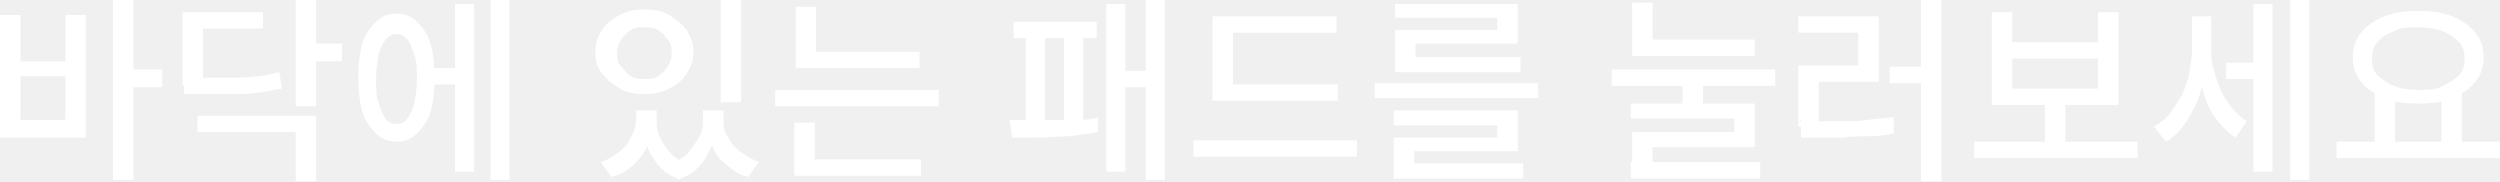
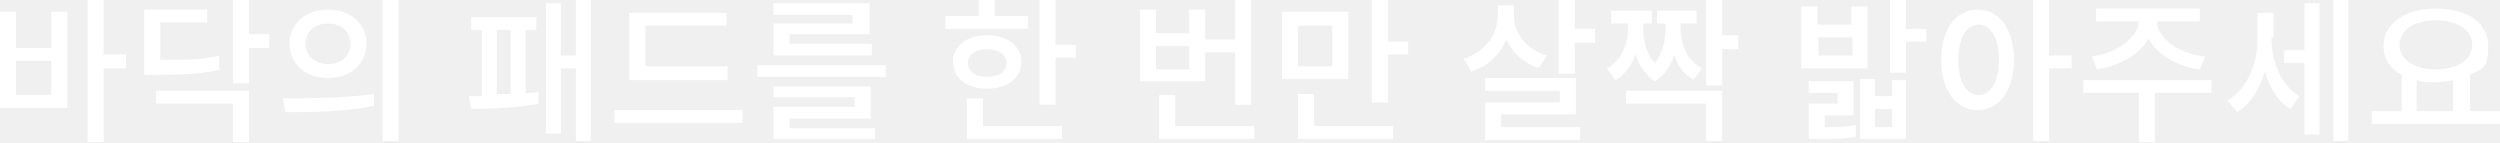
- <svg xmlns="http://www.w3.org/2000/svg" id="_레이어_2" data-name="레이어 2" viewBox="0 0 183.5 13.3">
+ <svg xmlns="http://www.w3.org/2000/svg" id="_레이어_2" data-name="레이어 2" viewBox="0 0 234 13.3">
  <g id="Layer_1" data-name="Layer 1">
    <g>
-       <path d="M0,1.1h1.5v3.4h3.3V1.1h1.5v9H0V1.1ZM1.5,5.6v3.2h3.3v-3.2H1.5ZM8.3,0h1.5v13.2h-1.5V0ZM9.5,5.1h2.4v1.3h-2.4v-1.3Z" fill="#fff" />
-       <path d="M13.4.9h5.9v1.2h-4.4v4.2h-1.5V.9ZM13.4,5.7h1.1c.9,0,1.7,0,2.4,0,.7,0,1.3,0,1.9-.1.6,0,1.1-.2,1.7-.3l.2,1.2c-.6.1-1.1.2-1.7.3s-1.2.1-1.9.1c-.7,0-1.5,0-2.5,0h-1.1v-1.2ZM14.5,8.5h8.7v4.8h-1.5v-3.6h-7.2v-1.2ZM21.7,0h1.5v7.8h-1.5V0ZM22.8,3.2h2.3v1.3h-2.3v-1.3Z" fill="#fff" />
-       <path d="M29.1,1c.6,0,1.1.2,1.5.6.4.4.8.9,1,1.6s.3,1.5.3,2.5-.1,1.8-.3,2.5-.6,1.2-1,1.6c-.4.4-.9.6-1.5.6s-1.1-.2-1.5-.6c-.4-.4-.8-.9-1-1.6s-.3-1.5-.3-2.5.1-1.8.3-2.5.6-1.2,1-1.6c.4-.4.9-.6,1.5-.6ZM29.1,2.5c-.3,0-.5.1-.8.4-.2.3-.4.6-.5,1.1s-.2,1.1-.2,1.8,0,1.3.2,1.8.3.9.5,1.1c.2.3.5.4.8.4s.6-.1.8-.4c.2-.3.4-.6.5-1.1s.2-1.1.2-1.8,0-1.3-.2-1.8-.3-.9-.5-1.1c-.2-.3-.5-.4-.8-.4ZM31.5,5h2.4v1.2h-2.4v-1.2ZM33.4.3h1.4v12.3h-1.4V.3ZM36,0h1.4v13.2h-1.4V0Z" fill="#fff" />
-       <path d="M47.3.7c.7,0,1.3.1,1.8.4.5.3.9.6,1.3,1.1.3.5.5,1,.5,1.6s-.2,1.2-.5,1.6c-.3.5-.7.8-1.3,1.1-.5.3-1.1.4-1.8.4s-1.3-.1-1.8-.4c-.5-.3-.9-.6-1.3-1.1s-.5-1-.5-1.6.2-1.2.5-1.6c.3-.5.7-.8,1.3-1.1.5-.3,1.1-.4,1.8-.4ZM46.7,8.1h1.2v.6c0,.6-.1,1.2-.3,1.8-.2.6-.6,1.1-1,1.5-.4.4-1,.8-1.7,1l-.8-1.1c.6-.2,1-.5,1.4-.8.4-.3.7-.7.9-1.2.2-.4.3-.8.3-1.3v-.6ZM47.3,2c-.4,0-.7,0-1,.2-.3.2-.5.4-.7.7-.2.3-.3.6-.3,1s0,.7.3,1,.4.5.7.7.7.2,1,.2.7,0,1-.2.5-.4.7-.7.3-.6.3-1,0-.7-.3-1c-.2-.3-.4-.5-.7-.7-.3-.2-.7-.2-1-.2ZM47.1,8.1h1.1v.6c0,.4,0,.9.2,1.3.2.4.4.8.8,1.2.3.4.8.6,1.3.9l-.6,1.1c-.7-.3-1.2-.6-1.6-1.1s-.7-1-.9-1.6c-.2-.6-.3-1.2-.3-1.8v-.6ZM51.6,8.1h1.1v.6c0,.6,0,1.1-.3,1.7s-.5,1.1-.9,1.6-.9.9-1.6,1.1l-.6-1.1c.5-.2,1-.5,1.3-.9.3-.4.6-.8.8-1.2.2-.4.2-.8.2-1.2v-.6ZM51.9,8.1h1.2v.6c0,.4,0,.9.3,1.3.2.4.5.8.9,1.1s.9.6,1.4.8l-.8,1.1c-.7-.2-1.2-.6-1.7-1s-.8-.9-1-1.5-.3-1.2-.3-1.8v-.6ZM52.9,0h1.5v7.5h-1.5V0Z" fill="#fff" />
-       <path d="M56.9,6.6h12v1.2h-12v-1.2ZM58.3,9h1.5v3h-1.5v-3ZM58.3,11.7h9.3v1.2h-9.3v-1.2ZM58.4.5h1.5v3.9h-1.5V.5ZM58.4,3.8h9.1v1.2h-9.1v-1.2Z" fill="#fff" />
-       <path d="M74.3,10.1l-.2-1.3c.4,0,.9,0,1.4,0s1.1,0,1.7,0,1.2,0,1.8,0c.6,0,1.1,0,1.6-.2v1.1c-.6.1-1.3.2-2.1.3-.8,0-1.6.1-2.3.1s-1.4,0-2,0ZM74.4,1.6h6.1v1.2h-6.1v-1.2ZM75.3,2.4h1.4v6.8h-1.4V2.4ZM78.1,2.4h1.4v6.8h-1.4V2.4ZM81.2.3h1.4v12.3h-1.4V.3ZM82.2,5.2h2.4v1.2h-2.4v-1.2ZM84.1,0h1.4v13.2h-1.4V0Z" fill="#fff" />
-       <path d="M87.6,10.3h12v1.2h-12v-1.2ZM89,1.2h9.1v1.2h-7.6v4.4h-1.5V1.2ZM89,6.2h9.2v1.2h-9.2v-1.2Z" fill="#fff" />
-       <path d="M100.9,6.1h12v1.1h-12v-1.1ZM102.3,8.1h9.1v3h-7.6v1.4h-1.5v-2.4h7.6v-.9h-7.6v-1ZM102.3,12h9.5v1.1h-9.5v-1.1ZM102.4.3h9v2.9h-7.5v1.3h-1.5v-2.3h7.5v-.9h-7.5V.3ZM102.4,4.2h9.2v1.1h-9.2v-1.1Z" fill="#fff" />
-       <path d="M118.3,5.1h12v1.2h-12v-1.2ZM119.7,7.6h9.1v3.2h-7.5v1.5h-1.5v-2.6h7.5v-1h-7.6v-1.2ZM119.7,11.9h9.5v1.2h-9.5v-1.2ZM119.8.2h1.5v3.4h-1.5V.2ZM119.8,2.9h9v1.2h-9v-1.2ZM123.5,5.8h1.5v2.4h-1.5v-2.4Z" fill="#fff" />
-       <path d="M132,1.2h5.9v4.8h-4.4v3.3h-1.5v-4.5h4.4v-2.4h-4.4v-1.2ZM132.1,8.9h1c.8,0,1.5,0,2.1,0,.6,0,1.3,0,1.9-.1s1.2-.1,1.9-.2v1.2c-.5.1-1.2.2-1.8.2s-1.3,0-1.9.1c-.7,0-1.4,0-2.1,0h-1v-1.3ZM138.7,4.9h2.7v1.2h-2.7v-1.2ZM141,0h1.5v13.3h-1.5V0Z" fill="#fff" />
-       <path d="M144.9,10.4h12v1.2h-12v-1.2ZM146.2.9h1.5v2.2h6.3V.9h1.5v6.8h-9.3V.9ZM147.7,4.3v2.2h6.3v-2.2h-6.3ZM150.1,7.4h1.5v3.3h-1.5v-3.3Z" fill="#fff" />
-       <path d="M160.8,1.2h1.2v2.4c0,.7,0,1.4-.2,2.1s-.3,1.3-.6,1.9c-.3.6-.6,1.2-.9,1.6s-.8.9-1.3,1.2l-.9-1.1c.5-.3.9-.6,1.2-1,.3-.4.6-.9.9-1.4.2-.5.4-1,.5-1.6s.2-1.1.2-1.7V1.2ZM161.1,1.2h1.2v2.3c0,.5,0,1.1.2,1.6.1.5.3,1,.5,1.5s.5.9.8,1.3.7.7,1.1,1l-.8,1.2c-.5-.3-.9-.7-1.3-1.2s-.7-1-.9-1.6c-.2-.6-.4-1.2-.5-1.9s-.2-1.3-.2-2V1.2ZM163.4,4.6h2.4v1.2h-2.4v-1.2ZM165.4.3h1.4v12.3h-1.4V.3ZM168.1,0h1.4v13.2h-1.4V0Z" fill="#fff" />
-       <path d="M171.5,10.4h12v1.2h-12v-1.2ZM177.5.8c.9,0,1.8.1,2.5.4.7.3,1.3.7,1.7,1.2.4.5.6,1.1.6,1.8s-.2,1.3-.6,1.8c-.4.5-1,.9-1.7,1.2-.7.3-1.6.4-2.5.4s-1.8-.1-2.5-.4c-.7-.3-1.3-.7-1.7-1.2s-.6-1.1-.6-1.8.2-1.3.6-1.8,1-.9,1.7-1.2c.7-.3,1.6-.4,2.5-.4ZM177.5,2c-.7,0-1.3,0-1.8.3-.5.2-.9.4-1.2.8-.3.3-.4.7-.4,1.2s.1.9.4,1.2.7.6,1.2.8c.5.2,1.1.3,1.8.3s1.3,0,1.8-.3c.5-.2.9-.5,1.2-.8.3-.3.4-.7.4-1.2s-.1-.9-.4-1.2c-.3-.3-.7-.6-1.2-.8-.5-.2-1.1-.3-1.8-.3ZM174.3,6.8h1.5v3.9h-1.5v-3.9ZM179.2,6.8h1.5v3.9h-1.5v-3.9Z" fill="#fff" />
+       <path d="M4.8,1.1h1.5v9H0V1.1h1.5v3.4h3.3V1.1ZM4.8,5.7H1.5v3.2h3.3v-3.2ZM11.8,6.4h-2.1v6.9h-1.5V0h1.5v5.1h2.1v1.3Z" fill="#fff" />
+       <path d="M20.7,6.5c-1.7.4-3.3.5-6.1.5h-1.1V.9h5.9v1.2h-4.4v3.5c2.5,0,3.9,0,5.5-.4v1.2ZM14.6,8.5h8.7v4.8h-1.5v-3.6h-7.2v-1.2ZM25.2,4.5h-1.9v3.3h-1.5V0h1.5v3.2h1.9v1.2Z" fill="#fff" />
+       <path d="M26.5,9.2c2.4,0,5.7,0,8.5-.4v1.1c-2.8.6-6,.6-8.3.6l-.2-1.2ZM34.3,4.1c0,1.9-1.5,3.2-3.6,3.2s-3.6-1.3-3.6-3.2,1.5-3.2,3.6-3.2,3.6,1.3,3.6,3.2ZM28.6,4.1c0,1.1.9,1.9,2.1,1.9s2.1-.7,2.1-1.9-.9-1.9-2.1-1.9-2.1.7-2.1,1.9ZM37.3,0v13.2h-1.5V0h1.5Z" fill="#fff" />
+       <path d="M49.2,8.7c.4,0,.8,0,1.2-.1v1.1c-2,.4-4.7.5-6.3.5l-.2-1.2h1.2V2.8h-1v-1.2h6.1v1.2h-1v5.9ZM46.5,8.8c.5,0,.9,0,1.3,0V2.8h-1.3v6ZM55.3,0v13.2h-1.4v-6.8h-1.4v6.1h-1.4V.3h1.4v4.9h1.4V0h1.4Z" fill="#fff" />
+       <path d="M69.5,10.3v1.2h-12v-1.2h12ZM68.1,7.5h-9.2V1.2h9.1v1.2h-7.6v3.8h7.7v1.2Z" fill="#fff" />
+       <path d="M82.9,6.1v1.1h-12v-1.1h12ZM73.9,12h8v1h-9.5v-3h7.6v-.9h-7.6v-1h9.1v3h-7.6v1ZM79.9,1.4h-7.5V.3h9v2.9h-7.5v.9h7.7v1.1h-9.2v-3h7.4v-.9Z" fill="#fff" />
+       <path d="M96.3,2.7h-7.8v-1.2h3.1V0h1.5v1.5h3.1v1.2ZM92.4,8.3c-1.9,0-3.2-1-3.2-2.5s1.3-2.5,3.2-2.5,3.2,1,3.2,2.5-1.3,2.5-3.2,2.5ZM92,11.8h7.4v1.2h-8.9v-3.8h1.5v2.6ZM92.4,7.2c1.1,0,1.8-.5,1.8-1.3s-.7-1.3-1.8-1.3-1.8.5-1.8,1.3.7,1.3,1.8,1.3ZM100.7,4.2v1.2h-1.9v4.4h-1.5V0h1.5v4.2h1.9Z" fill="#fff" />
+       <path d="M112.8,7.6h-6.1V.9h1.5v2.2h3.1V.9h1.5v2.8h2.8V0h1.5v9.8h-1.5v-4.9h-2.8v2.8ZM111.3,4.3h-3.1v2.2h3.1v-2.2ZM117.4,11.8v1.2h-8.9v-4.1h1.5v2.9h7.4Z" fill="#fff" />
+       <path d="M126.2,7.4h-6.2V1.1h6.2v6.2ZM124.7,2.4h-3.2v3.8h3.2v-3.8ZM123,11.8h7.4v1.2h-8.9v-4.2h1.5v3ZM131.8,3.9v1.2h-1.9v4.5h-1.5V0h1.5v3.9h1.9Z" fill="#fff" />
+       <path d="M144.1,6.4c-1.5-.5-2.5-1.4-3.1-2.7-.6,1.4-1.7,2.5-3.3,3l-.7-1.2c2.1-.7,3.2-2.3,3.2-4.2V.5h1.5v.9c0,1.7,1.1,3.2,3.1,3.8l-.8,1.2ZM140.4,11.9h7.5v1.2h-8.9v-3.5h7v-1.1h-7v-1.2h8.5v3.4h-7v1.2ZM149.3,2.8v1.2h-1.9v2.9h-1.5V0h1.5v2.7h1.9Z" fill="#fff" />
+       <path d="M158.6,7.5c-1-.5-1.6-1.4-1.9-2.4-.3,1-.8,1.9-1.8,2.5-.9-.6-1.5-1.5-1.8-2.5-.4,1-1,1.9-1.9,2.4l-.8-1.1c1.5-.8,2-2.5,2-3.8v-.4h-1.6V1h3.8v1.2h-.8v.4c0,1,.2,2.4,1.1,3.3.8-1,1-2.3,1-3.3v-.4h-.8V1h3.7v1.2h-1.5v.4c0,1.4.5,3,2,3.8l-.8,1.1ZM152.2,8.5h9v4.7h-1.5v-3.5h-7.5v-1.2ZM162.7,4.6h-1.5v3.4h-1.5V0h1.5v3.3h1.5v1.2Z" fill="#fff" />
+       <path d="M174.8,6.4h-6.2V.6h1.5v1.7h3.2V.6h1.5v5.8ZM170.7,11.9c1.2,0,2,0,3-.2v1.1c-1.1.2-2,.2-3.7.2h-.7v-3.3h2.7v-1h-2.7v-1.1h4.2v3.2h-2.7v1.1ZM173.4,3.5h-3.2v1.7h3.2v-1.7ZM177.1,7.5h1.3s0,5.5,0,5.5h-4.3v-5.6h1.4v1.6h1.6v-1.6ZM177.1,10.2h-1.6v1.7h1.6v-1.7ZM180.3,3.9h-1.9v2.9h-1.5V0h1.5v2.7h1.9v1.2Z" fill="#fff" />
+       <path d="M188.5,5.6c0,2.9-1.4,4.7-3.4,4.7s-3.4-1.8-3.4-4.7,1.4-4.7,3.4-4.7,3.4,1.8,3.4,4.7ZM187.1,5.6c0-2.1-.8-3.3-1.9-3.3s-1.9,1.2-1.9,3.3.8,3.3,1.9,3.3,1.9-1.2,1.9-3.3ZM193.9,6.4h-2.1v6.8h-1.5V0h1.5v5.2h2.1v1.2Z" fill="#fff" />
+       <path d="M207,8.7h-5.3v4.6h-1.5v-4.6h-5.2v-1.2h12v1.2ZM195.7,5.3c2.5-.3,4.4-1.8,4.5-3.3h-4V.8h9.7v1.2h-4c0,1.5,1.9,3,4.5,3.3l-.5,1.2c-2.2-.3-4-1.4-4.8-2.9-.8,1.5-2.6,2.5-4.8,2.9l-.5-1.2Z" fill="#fff" />
+       <path d="M212.6,3.5c0,2.1.8,4.4,2.6,5.5l-.8,1.2c-1.2-.7-2-2-2.4-3.5-.5,1.6-1.3,3-2.6,3.8l-.9-1.1c1.9-1.1,2.8-3.5,2.8-5.7V1.2h1.5v2.3ZM215.7.3h1.4v12.3h-1.4v-6.7h-1.9v-1.2h1.9V.3ZM219.8,0v13.2h-1.4V0h1.4Z" fill="#fff" />
+       <path d="M234,10.4v1.2h-12v-1.2h2.8v-3.4c-1.1-.6-1.7-1.5-1.7-2.7,0-2.1,2-3.5,4.9-3.5s4.9,1.3,4.9,3.5-.6,2.1-1.7,2.7v3.4h2.8ZM224.6,4.2c0,1.4,1.4,2.3,3.4,2.3s3.4-.9,3.4-2.3-1.4-2.3-3.4-2.3-3.4.9-3.4,2.3ZM226.3,10.4h3.3v-2.9c-.5.1-1.1.2-1.7.2s-1.2,0-1.7-.2v2.9Z" fill="#fff" />
    </g>
  </g>
</svg>
